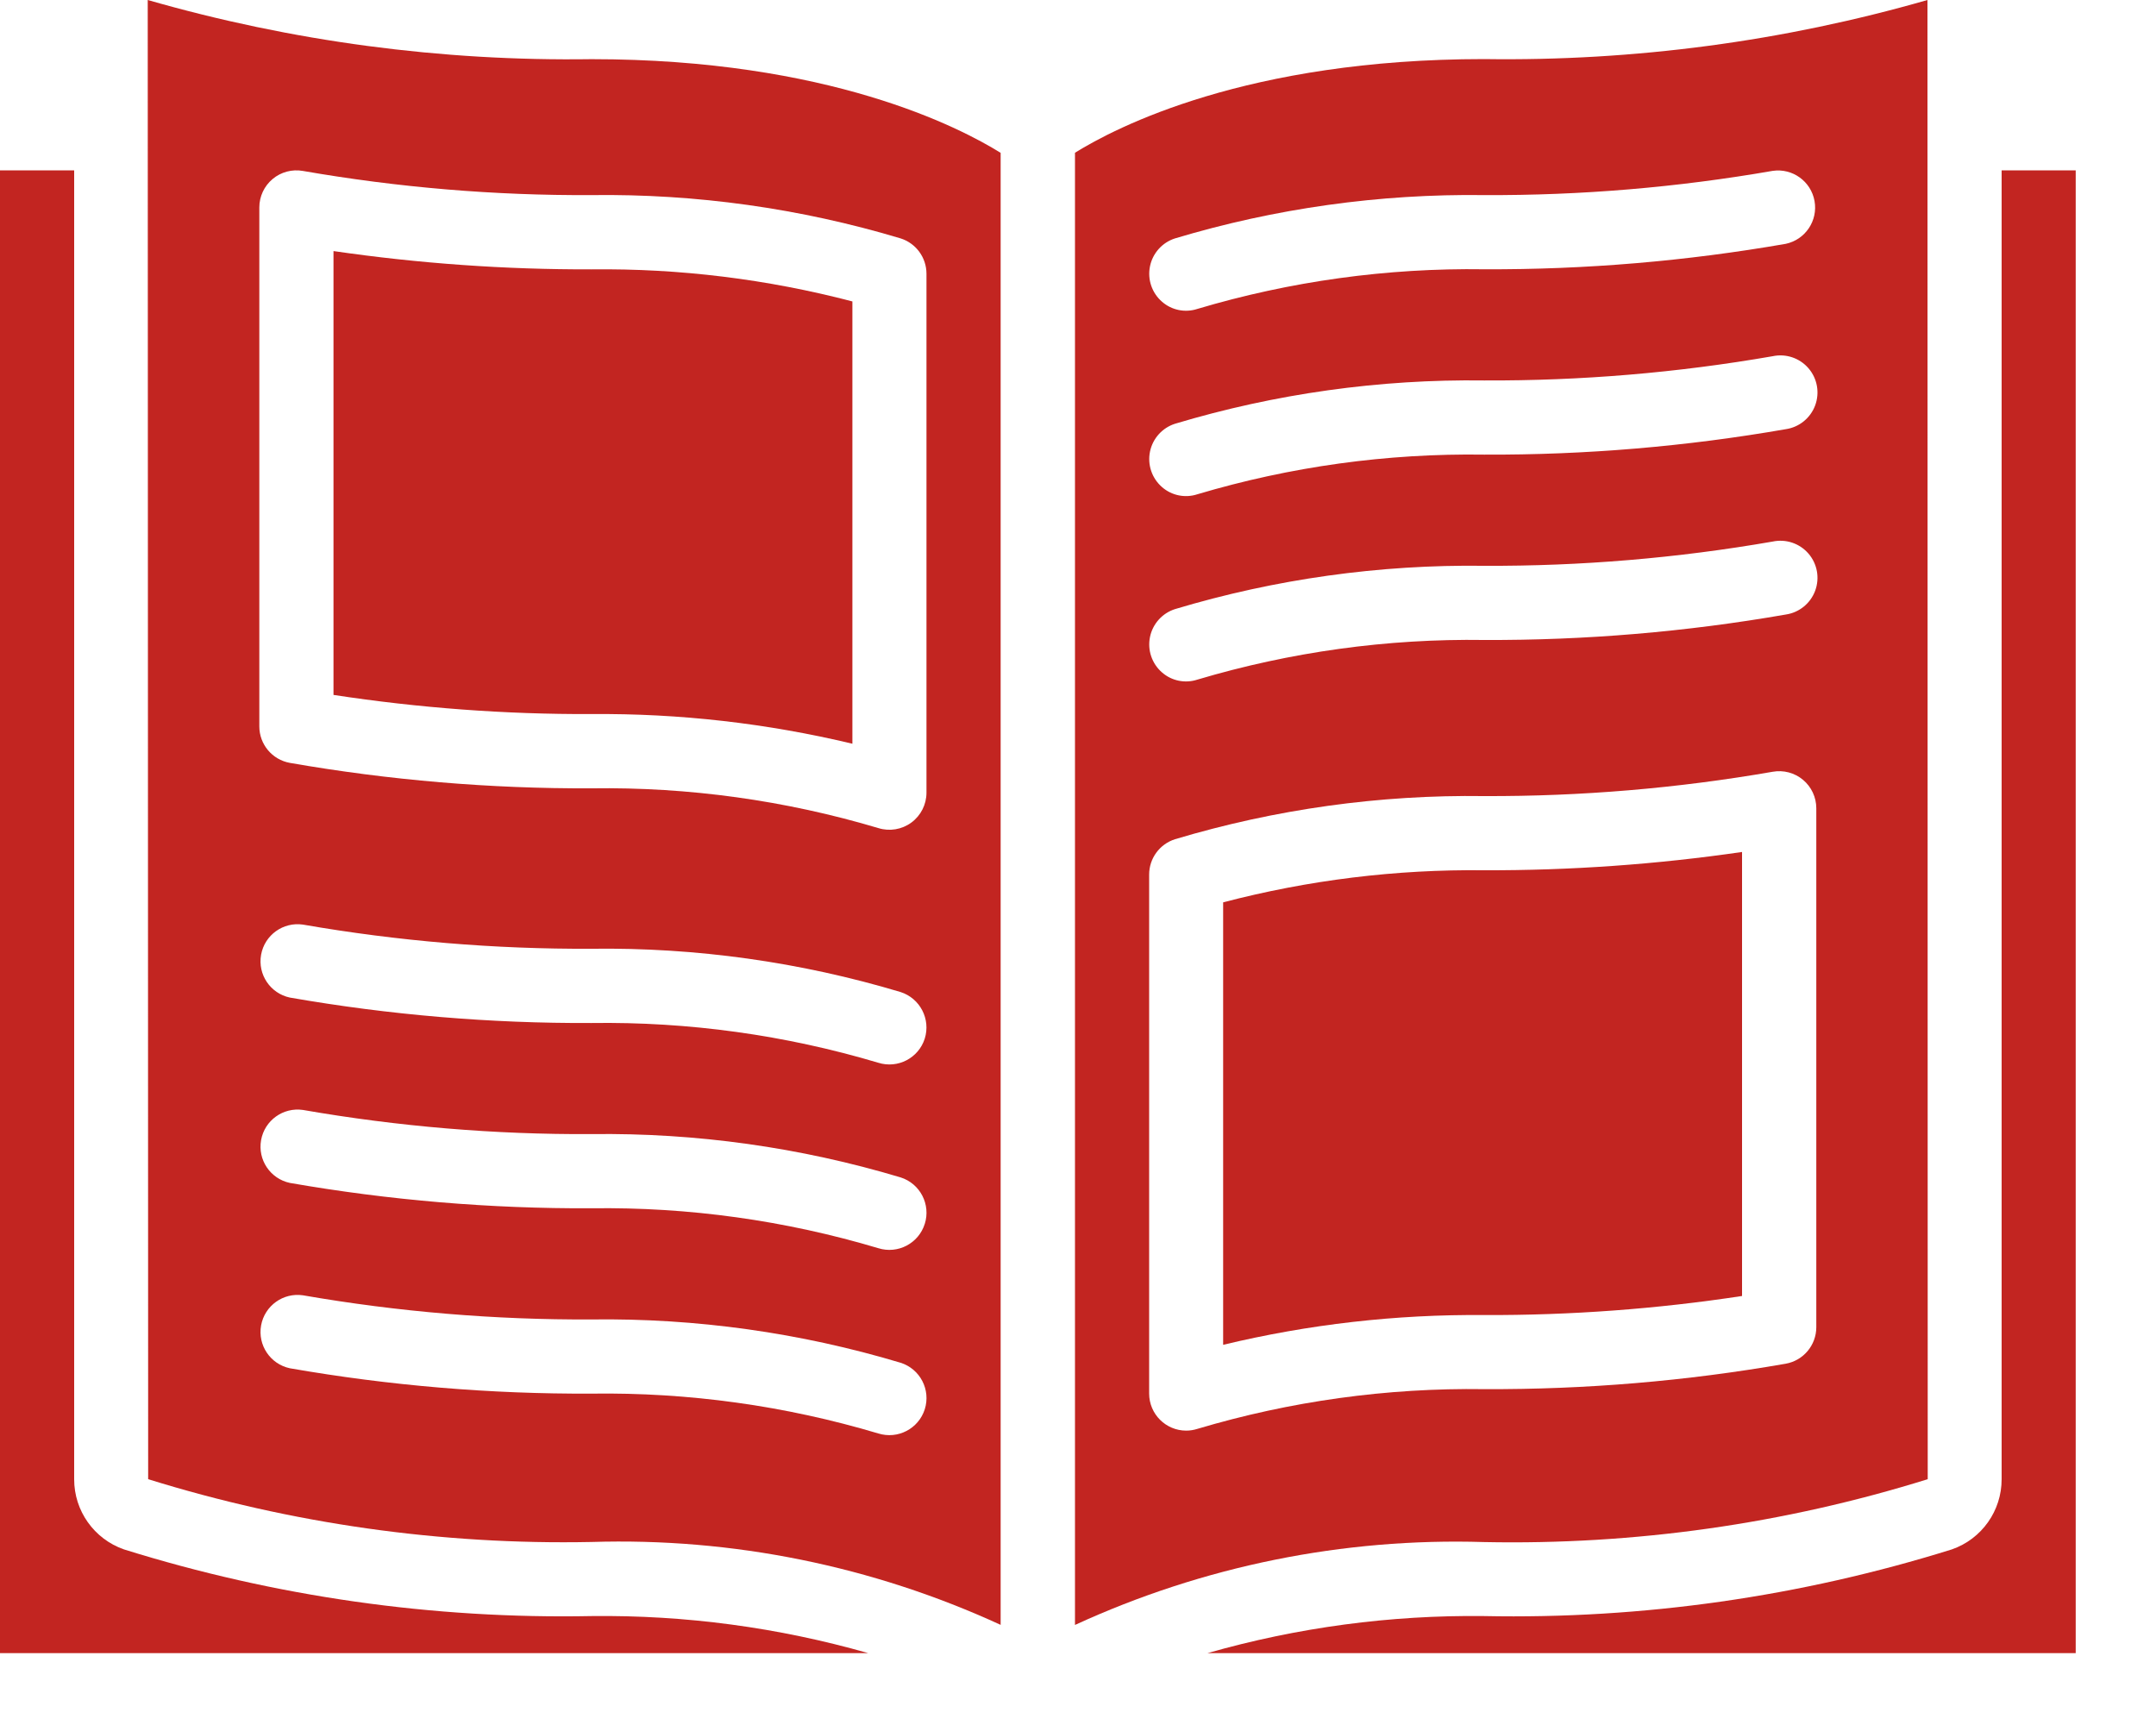
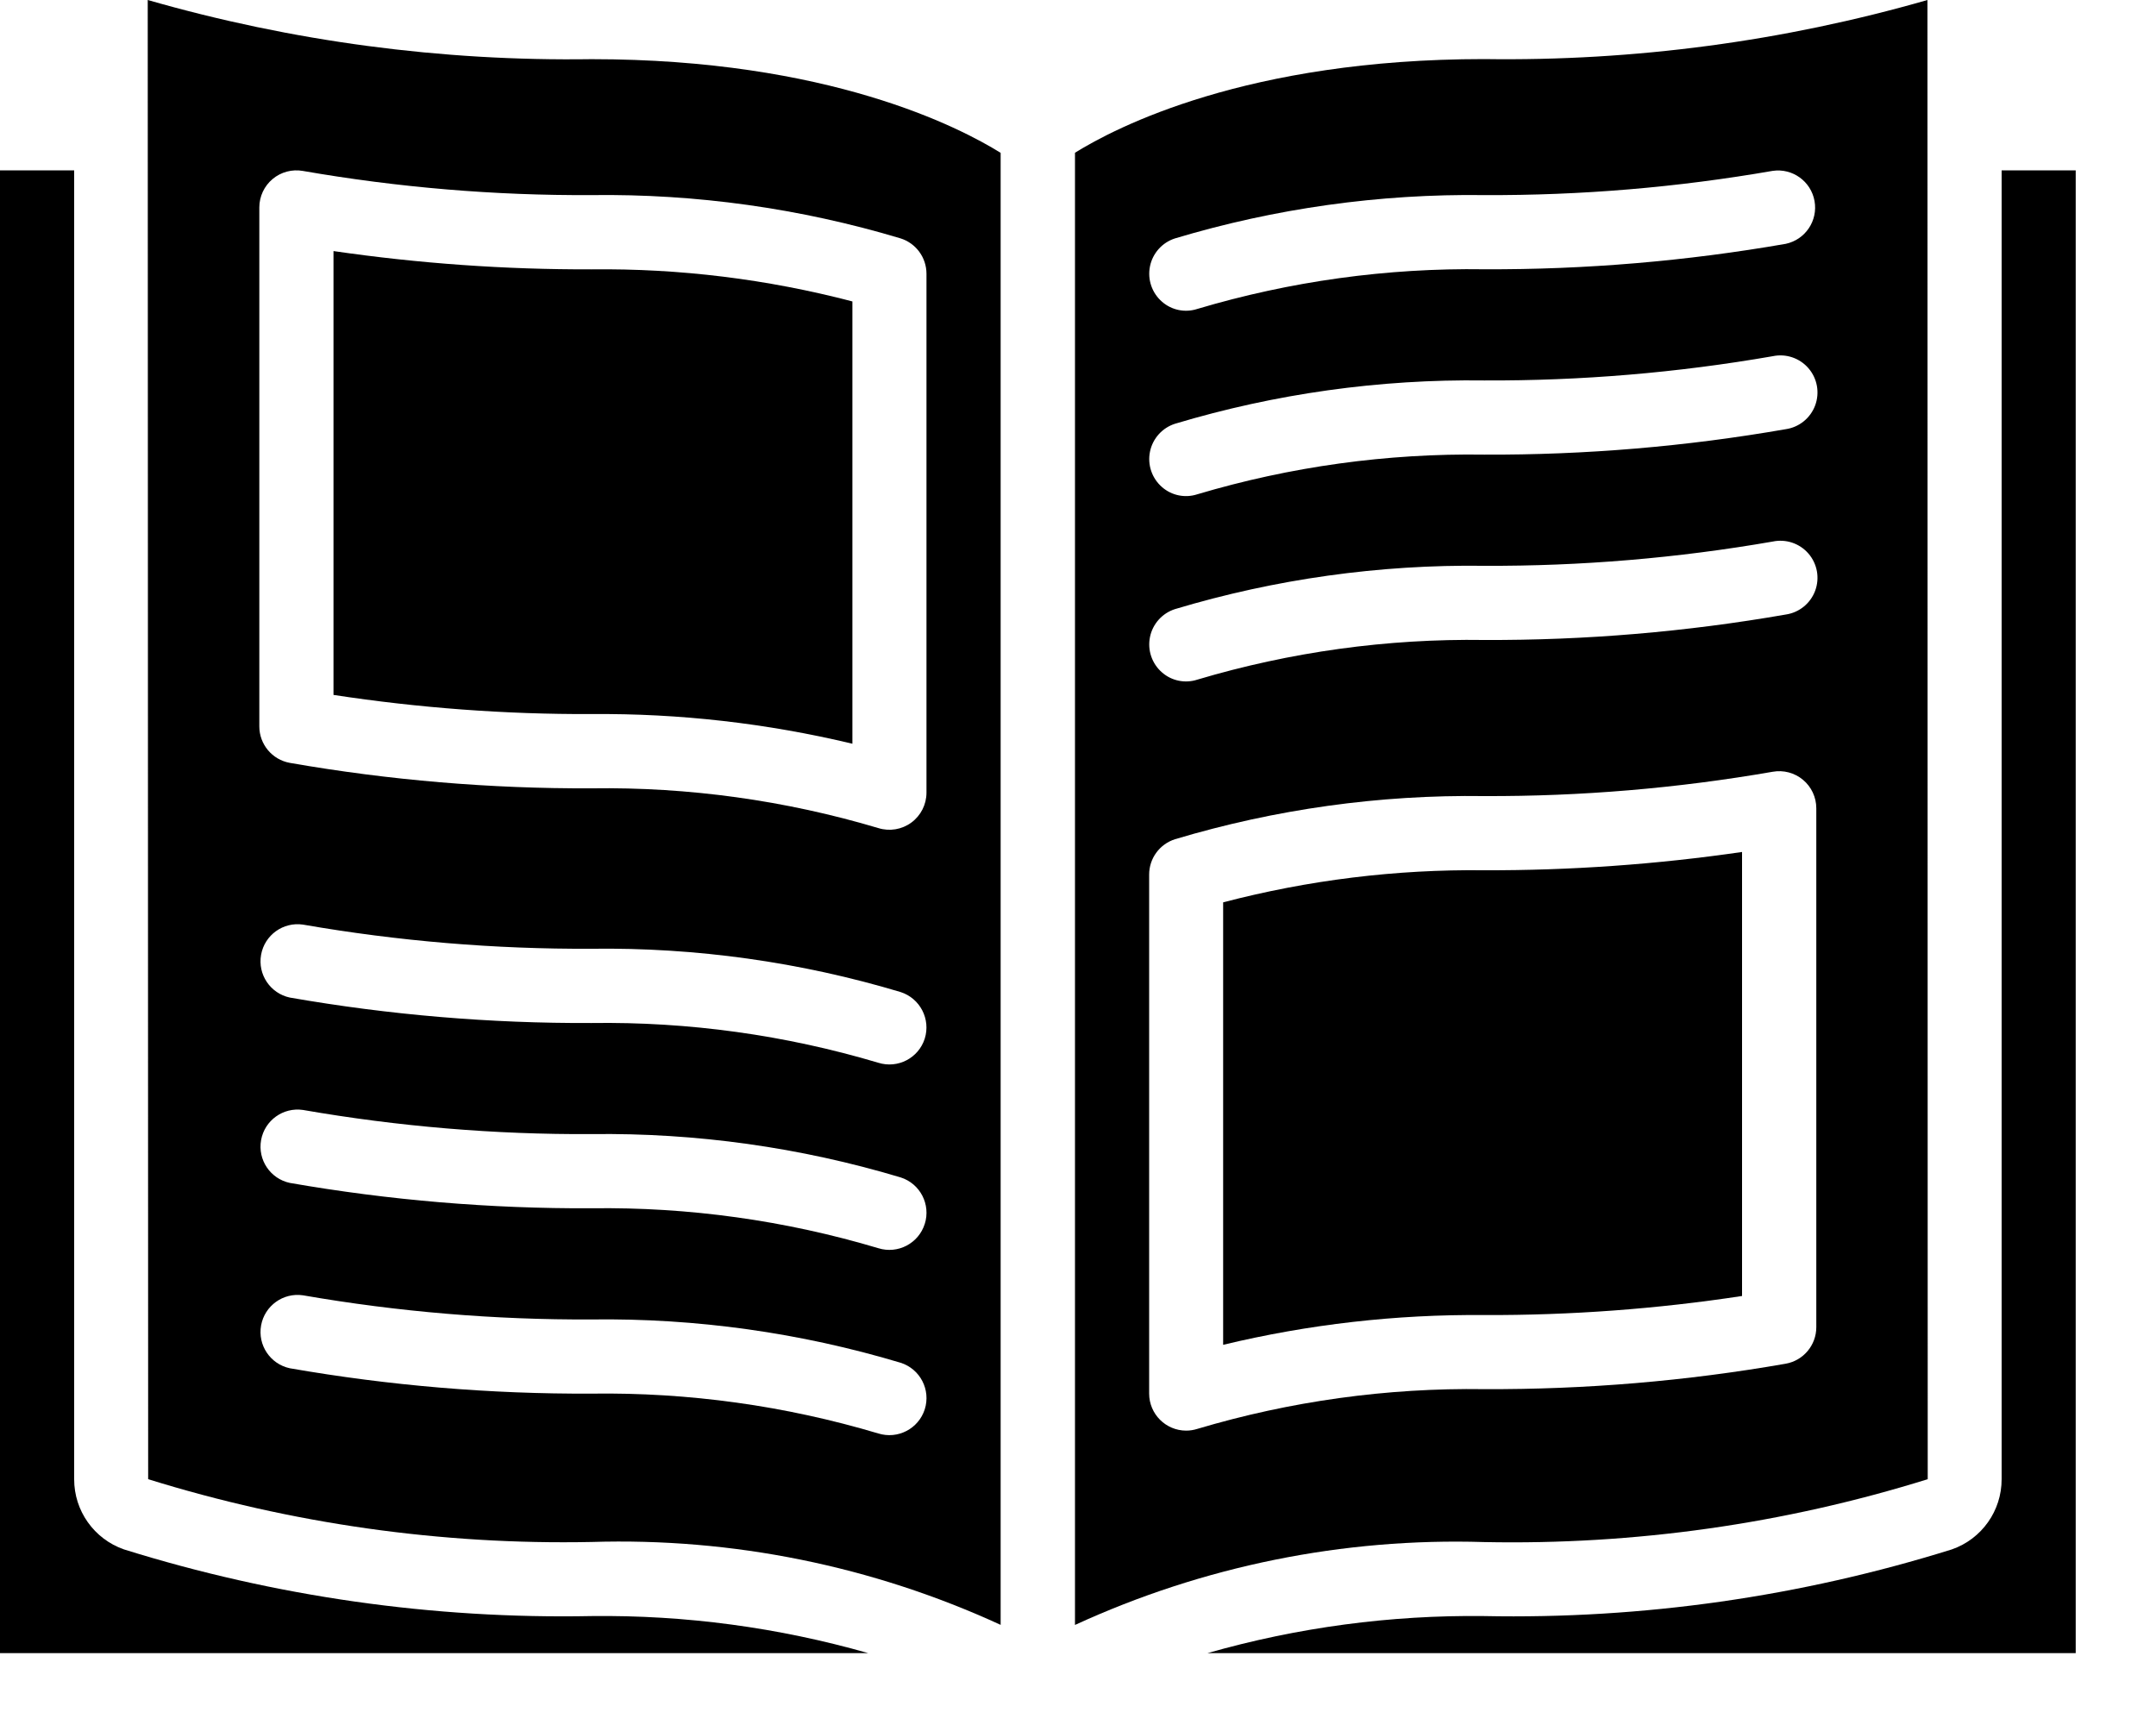
- <svg xmlns="http://www.w3.org/2000/svg" width="25" height="20" fill="none">
-   <path d="m1.713 0 .005 17.15c1.663.517 3.4.763 5.141.728a10.57 10.57 0 0 1 4.744.961V1.772C11.13 1.478 9.608.686 6.86.686A17.702 17.702 0 0 1 1.713 0Zm9.01 16.34a.431.431 0 0 1-.538.28 11.083 11.083 0 0 0-3.327-.462 19.824 19.824 0 0 1-3.497-.294.43.43 0 0 1 .152-.846 19.01 19.01 0 0 0 3.345.28 11.927 11.927 0 0 1 3.585.502.43.43 0 0 1 .28.54Zm0-2.15a.43.43 0 0 1-.538.282 11.083 11.083 0 0 0-3.327-.463 19.824 19.824 0 0 1-3.497-.294.43.43 0 0 1 .152-.846c1.105.192 2.224.286 3.345.28a11.927 11.927 0 0 1 3.585.502.43.43 0 0 1 .28.54Zm0-2.148a.43.43 0 0 1-.538.28 11.083 11.083 0 0 0-3.327-.461 19.824 19.824 0 0 1-3.497-.295.43.43 0 0 1 .152-.846 19 19 0 0 0 3.345.28 11.927 11.927 0 0 1 3.585.502.432.432 0 0 1 .28.54Zm.02-8.868v6.017a.43.43 0 0 1-.558.41 11.085 11.085 0 0 0-3.327-.461 19.862 19.862 0 0 1-3.497-.295.43.43 0 0 1-.354-.423V2.405a.43.43 0 0 1 .506-.423c1.105.192 2.224.286 3.345.28a11.925 11.925 0 0 1 3.585.502.43.43 0 0 1 .3.41Z" fill="#C22521" />
-   <path fill-rule="evenodd" clip-rule="evenodd" d="M20.2 15.026V9.878c-.99.144-1.99.215-2.992.212a11.419 11.419 0 0 0-3.025.372v5.13c.99-.238 2.006-.354 3.025-.345a19.4 19.4 0 0 0 2.992-.221ZM3.867 2.91v5.147c.99.151 1.99.226 2.992.222a12.525 12.525 0 0 1 3.025.344V3.495a11.414 11.414 0 0 0-3.025-.372 20.382 20.382 0 0 1-2.992-.212Z" fill="#C22521" />
-   <path fill-rule="evenodd" clip-rule="evenodd" d="M1.437 17.964a.86.86 0 0 1-.577-.814V1.975H0v17.192h10.069a11.199 11.199 0 0 0-3.208-.43 17.076 17.076 0 0 1-5.424-.773Z" fill="#C22521" />
-   <path d="M22.353 17.15 22.35 0c-1.67.48-3.403.71-5.141.685-2.75 0-4.271.792-4.744 1.086V18.84a10.57 10.57 0 0 1 4.744-.961c1.742.035 3.48-.21 5.144-.729ZM13.625 2.764a11.926 11.926 0 0 1 3.585-.502 19.04 19.04 0 0 0 3.345-.281.43.43 0 0 1 .152.846 19.9 19.9 0 0 1-3.497.295 11.083 11.083 0 0 0-3.327.46.422.422 0 0 1-.408-.083.43.43 0 0 1 .15-.735Zm0 2.149a11.926 11.926 0 0 1 3.585-.502 19.04 19.04 0 0 0 3.345-.281.43.43 0 1 1 .152.846 19.9 19.9 0 0 1-3.497.295 11.083 11.083 0 0 0-3.327.46.422.422 0 0 1-.408-.083.43.43 0 0 1 .15-.735Zm0 2.149a11.926 11.926 0 0 1 3.585-.502 19.04 19.04 0 0 0 3.345-.281.43.43 0 1 1 .152.846 19.9 19.9 0 0 1-3.497.295 11.083 11.083 0 0 0-3.327.46.422.422 0 0 1-.408-.083.43.43 0 0 1 .15-.735Zm.13 9.525a.43.43 0 0 1-.43-.43V10.14a.43.43 0 0 1 .3-.41 11.912 11.912 0 0 1 3.585-.5c1.121.004 2.24-.09 3.345-.282a.43.43 0 0 1 .506.423v6.017a.43.43 0 0 1-.354.423c-1.155.202-2.325.3-3.497.295a11.083 11.083 0 0 0-3.327.461.43.43 0 0 1-.129.02Z" fill="#C22521" />
-   <path fill-rule="evenodd" clip-rule="evenodd" d="M23.21 1.975V17.15a.86.86 0 0 1-.577.814c-1.755.548-3.587.81-5.425.773a11.185 11.185 0 0 0-3.208.43h10.069V1.975h-.86Z" fill="#C22521" />
+ <svg xmlns="http://www.w3.org/2000/svg" width="25" height="20">
+   <path d="m1.713 0 .005 17.15c1.663.517 3.4.763 5.141.728a10.57 10.57 0 0 1 4.744.961V1.772C11.13 1.478 9.608.686 6.86.686A17.702 17.702 0 0 1 1.713 0Zm9.01 16.34a.431.431 0 0 1-.538.28 11.083 11.083 0 0 0-3.327-.462 19.824 19.824 0 0 1-3.497-.294.43.43 0 0 1 .152-.846 19.01 19.01 0 0 0 3.345.28 11.927 11.927 0 0 1 3.585.502.43.43 0 0 1 .28.54Zm0-2.15a.43.43 0 0 1-.538.282 11.083 11.083 0 0 0-3.327-.463 19.824 19.824 0 0 1-3.497-.294.43.43 0 0 1 .152-.846c1.105.192 2.224.286 3.345.28a11.927 11.927 0 0 1 3.585.502.43.43 0 0 1 .28.54Zm0-2.148a.43.43 0 0 1-.538.28 11.083 11.083 0 0 0-3.327-.461 19.824 19.824 0 0 1-3.497-.295.43.43 0 0 1 .152-.846 19 19 0 0 0 3.345.28 11.927 11.927 0 0 1 3.585.502.432.432 0 0 1 .28.54Zm.02-8.868v6.017a.43.43 0 0 1-.558.41 11.085 11.085 0 0 0-3.327-.461 19.862 19.862 0 0 1-3.497-.295.43.43 0 0 1-.354-.423V2.405a.43.43 0 0 1 .506-.423c1.105.192 2.224.286 3.345.28a11.925 11.925 0 0 1 3.585.502.43.43 0 0 1 .3.41Z" />
+   <path fill-rule="evenodd" clip-rule="evenodd" d="M20.2 15.026V9.878c-.99.144-1.99.215-2.992.212a11.419 11.419 0 0 0-3.025.372v5.13c.99-.238 2.006-.354 3.025-.345a19.4 19.4 0 0 0 2.992-.221ZM3.867 2.91v5.147c.99.151 1.99.226 2.992.222a12.525 12.525 0 0 1 3.025.344V3.495a11.414 11.414 0 0 0-3.025-.372 20.382 20.382 0 0 1-2.992-.212Z" />
+   <path fill-rule="evenodd" clip-rule="evenodd" d="M1.437 17.964a.86.86 0 0 1-.577-.814V1.975H0v17.192h10.069a11.199 11.199 0 0 0-3.208-.43 17.076 17.076 0 0 1-5.424-.773Z" />
+   <path d="M22.353 17.15 22.35 0c-1.67.48-3.403.71-5.141.685-2.75 0-4.271.792-4.744 1.086V18.84a10.57 10.57 0 0 1 4.744-.961c1.742.035 3.48-.21 5.144-.729ZM13.625 2.764a11.926 11.926 0 0 1 3.585-.502 19.04 19.04 0 0 0 3.345-.281.43.43 0 0 1 .152.846 19.9 19.9 0 0 1-3.497.295 11.083 11.083 0 0 0-3.327.46.422.422 0 0 1-.408-.083.43.43 0 0 1 .15-.735Zm0 2.149a11.926 11.926 0 0 1 3.585-.502 19.04 19.04 0 0 0 3.345-.281.43.43 0 1 1 .152.846 19.9 19.9 0 0 1-3.497.295 11.083 11.083 0 0 0-3.327.46.422.422 0 0 1-.408-.083.43.43 0 0 1 .15-.735Zm0 2.149a11.926 11.926 0 0 1 3.585-.502 19.04 19.04 0 0 0 3.345-.281.43.43 0 1 1 .152.846 19.9 19.9 0 0 1-3.497.295 11.083 11.083 0 0 0-3.327.46.422.422 0 0 1-.408-.083.43.43 0 0 1 .15-.735Zm.13 9.525a.43.43 0 0 1-.43-.43V10.14a.43.43 0 0 1 .3-.41 11.912 11.912 0 0 1 3.585-.5c1.121.004 2.24-.09 3.345-.282a.43.43 0 0 1 .506.423v6.017a.43.43 0 0 1-.354.423c-1.155.202-2.325.3-3.497.295a11.083 11.083 0 0 0-3.327.461.43.43 0 0 1-.129.02Z" />
+   <path fill-rule="evenodd" clip-rule="evenodd" d="M23.21 1.975V17.15a.86.86 0 0 1-.577.814c-1.755.548-3.587.81-5.425.773a11.185 11.185 0 0 0-3.208.43h10.069V1.975h-.86Z" />
</svg>
